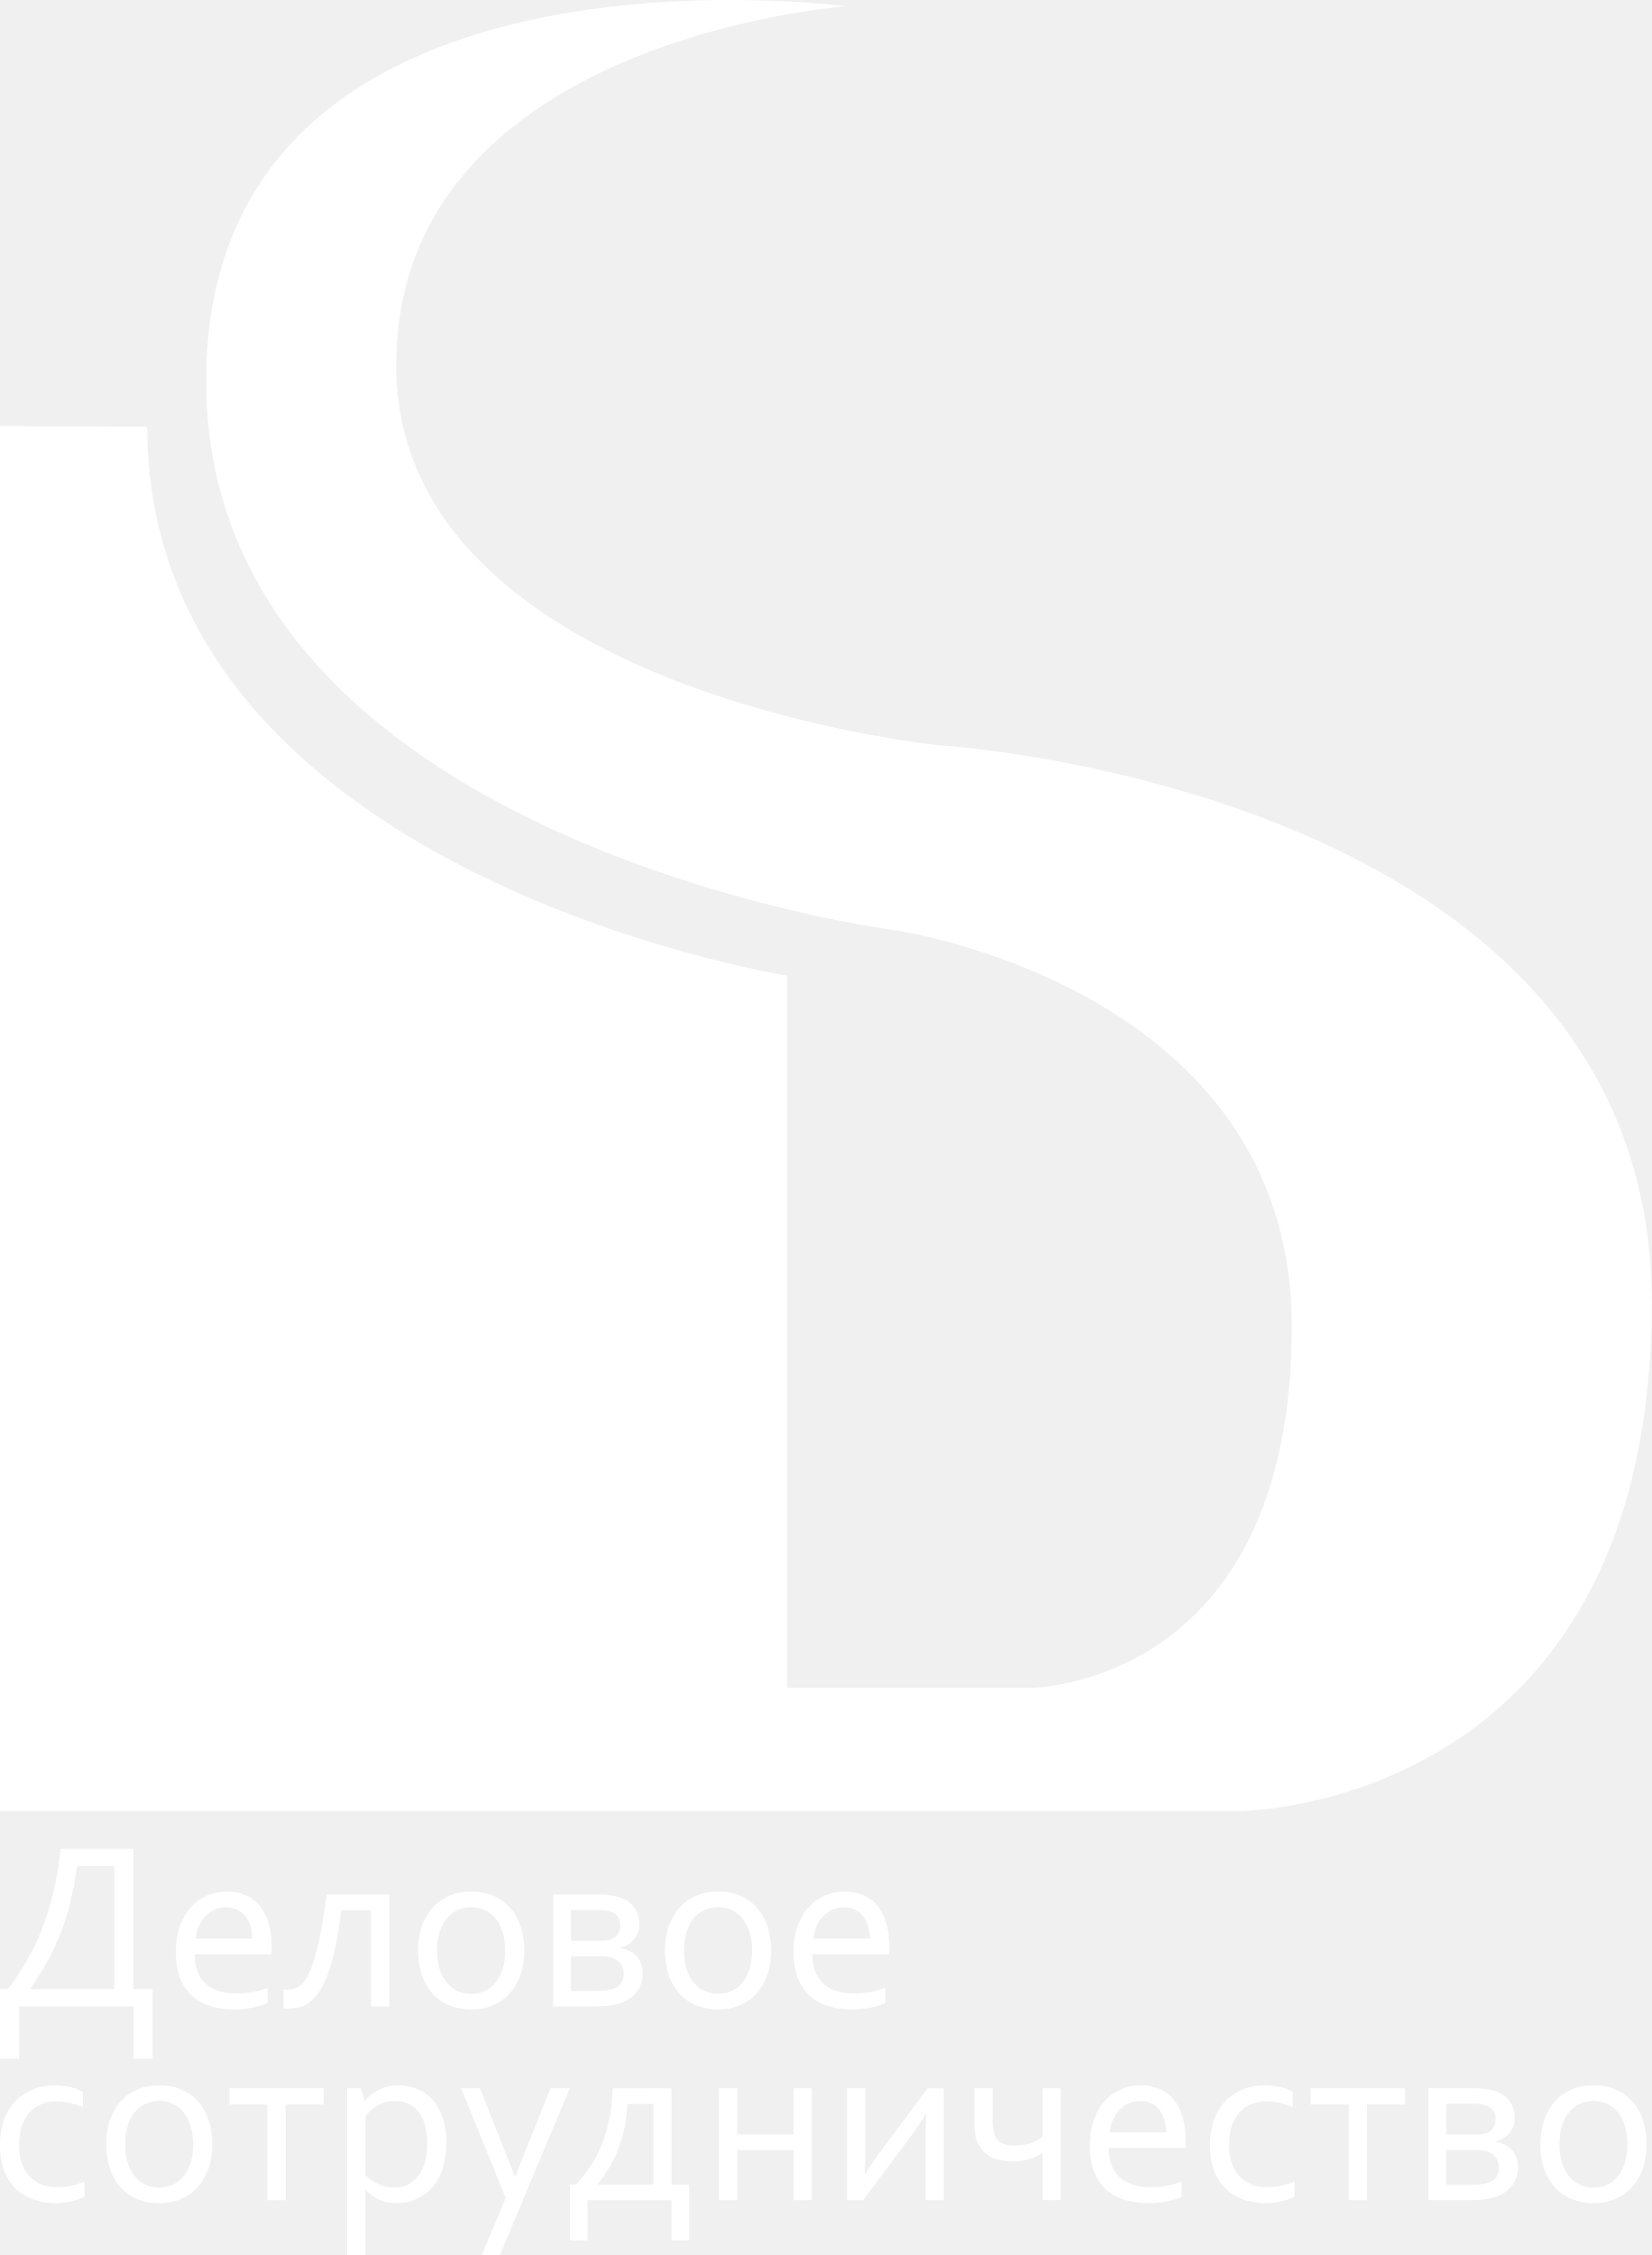
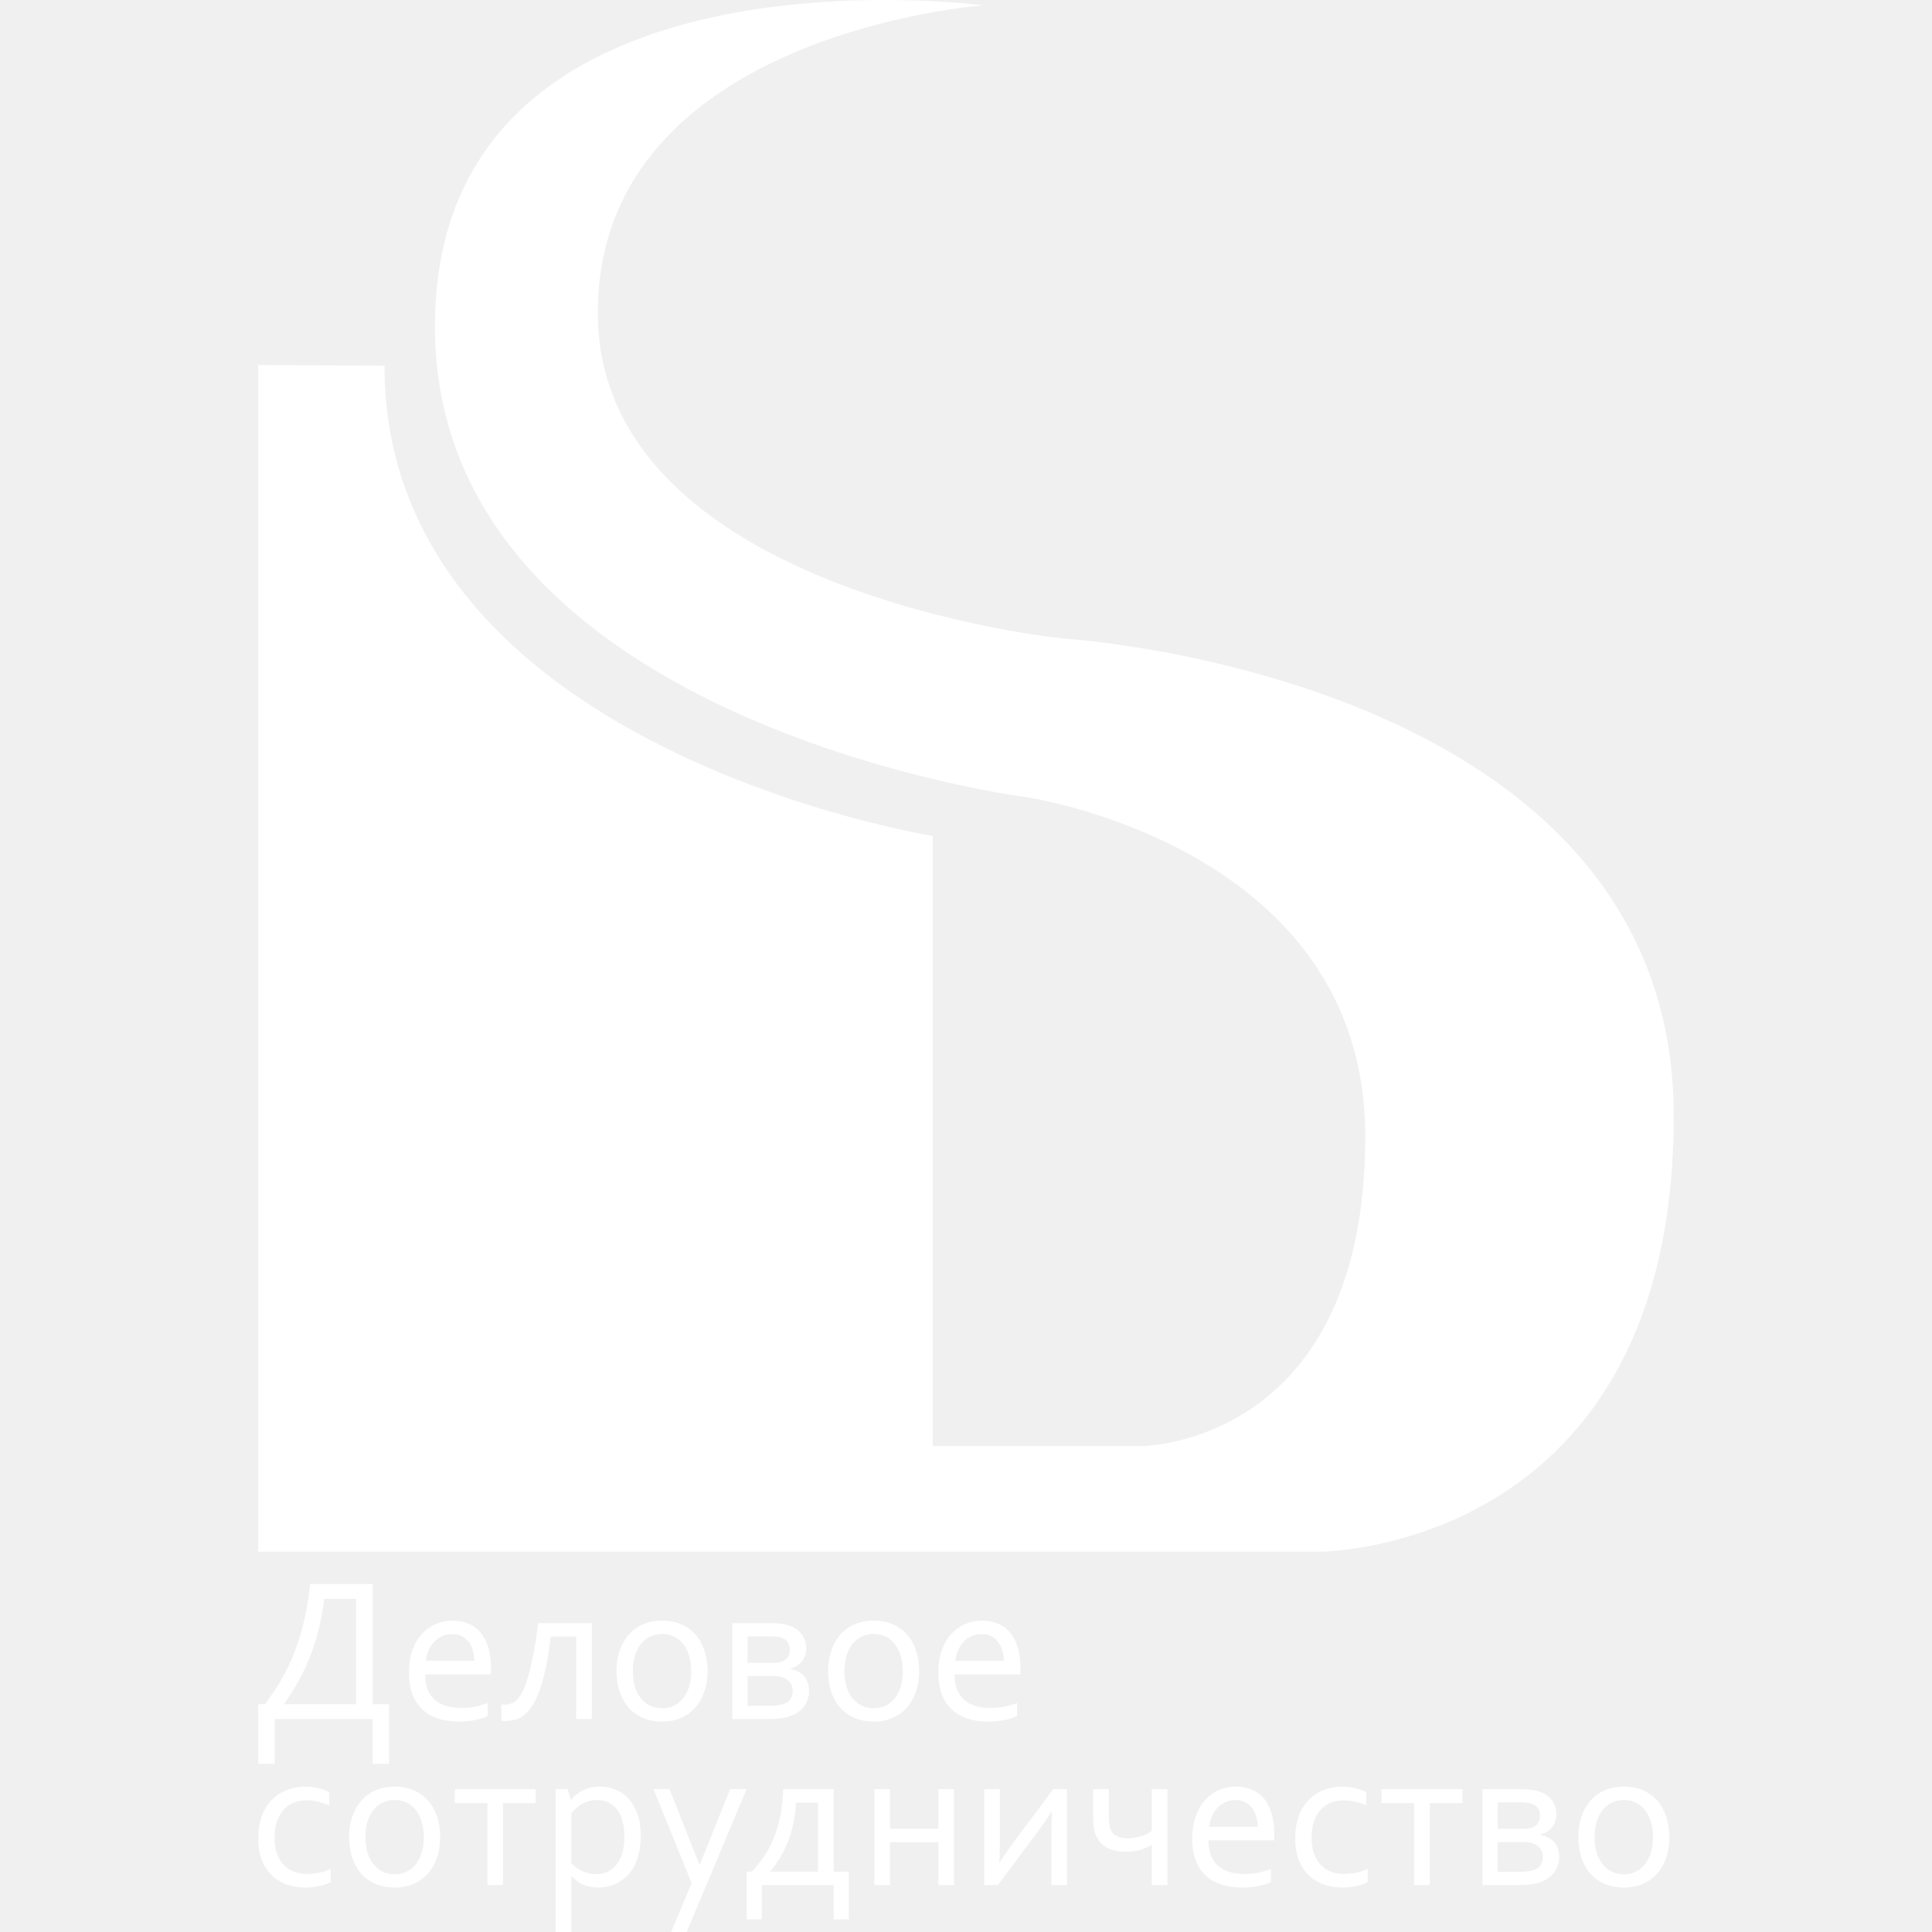
- <svg xmlns="http://www.w3.org/2000/svg" width="58.303" height="79.577" version="1.1" viewBox="0 0 58.303 79.577">
-   <g transform="translate(-.28275 .019163)" fill="#fff">
-     <path d="m0.283 15.015v48.877h43.751s14.552-0.024 14.552-17.954c0-18.143-25.135-19.655-25.135-19.655s-19.182-1.89-19.182-13.418c0-11.528 15.875-12.662 15.875-12.662s-22.584-3.024-22.584 13.229c0 16.253 24.285 19.371 24.285 19.371s14.035 1.984 14.035 13.985c0 12.733-9.216 12.757-9.216 12.757h-8.599v-25.135s-22.584-3.591-22.584-19.371z" />
-     <g transform="matrix(.21289 0 0 .21289 1.2524 -26.284)" style="font-feature-settings:normal;font-variant-caps:normal;font-variant-ligatures:normal;font-variant-numeric:normal" aria-label="Деловое ">
-       <path d="m8.199 432.71q-0.41 3.398-1.152 6.231-0.723 2.832-1.719 5.293-0.977 2.441-2.207 4.59-1.23 2.148-2.637 4.199v0.078h13.906v-20.391zm-11.484 20.391q1.621-2.09 3.027-4.473 1.426-2.383 2.559-5.215 1.133-2.832 1.953-6.191 0.82-3.359 1.23-7.383h12.09v23.262h3.184v11.523h-3.184v-8.652h-18.945v8.652h-3.184v-11.523z" />
-       <path d="m32.945 439.52q-1.035 0-1.934 0.41-0.879 0.41-1.543 1.113-0.664 0.703-1.074 1.66-0.41 0.938-0.508 2.012h9.375q0-1.094-0.293-2.031-0.273-0.957-0.82-1.66-0.547-0.703-1.348-1.094-0.801-0.41-1.855-0.41zm1.66 14.297q1.504 0 2.734-0.234 1.25-0.254 2.481-0.703v2.519q-0.996 0.488-2.461 0.762-1.465 0.293-3.144 0.293-1.992 0-3.75-0.508-1.738-0.508-3.047-1.641-1.309-1.133-2.07-2.949-0.742-1.836-0.742-4.414 0-2.539 0.703-4.394 0.703-1.875 1.875-3.125t2.695-1.875q1.523-0.625 3.184-0.625 1.562 0 2.91 0.527 1.367 0.508 2.363 1.621 0.996 1.113 1.562 2.871 0.586 1.758 0.586 4.219 0 0.234 0 0.41 0 0.156-0.02 0.742h-12.734q0 1.777 0.527 3.027 0.547 1.23 1.465 2.012 0.938 0.762 2.188 1.113 1.25 0.352 2.695 0.352z" />
-       <path d="m59.977 437.41v18.555h-3.027v-15.957h-4.922q-0.449 3.828-1.055 6.543-0.605 2.695-1.348 4.512-0.723 1.797-1.543 2.871-0.801 1.055-1.641 1.582-0.82 0.508-1.641 0.664-0.801 0.156-1.523 0.156-0.469 0-0.801-0.059v-3.144q0.254 0.039 0.469 0.039 0.723 0.019 1.328-0.176 0.625-0.195 1.152-0.684 0.547-0.508 1.094-1.543 0.566-1.035 1.074-2.773 0.527-1.758 1.035-4.336 0.508-2.598 0.977-6.25z" />
-       <path d="m79.215 446.71q0-1.719-0.43-3.047-0.41-1.348-1.172-2.266-0.742-0.938-1.777-1.406-1.035-0.488-2.266-0.488-1.23 0-2.266 0.488-1.035 0.469-1.797 1.406-0.742 0.918-1.172 2.266-0.41 1.328-0.41 3.047 0 1.699 0.41 3.047 0.43 1.328 1.191 2.246 0.762 0.918 1.797 1.406 1.035 0.469 2.266 0.469 1.23 0 2.246-0.469 1.035-0.488 1.777-1.406 0.762-0.918 1.172-2.246 0.43-1.348 0.43-3.047zm3.164 0q0 2.188-0.625 3.984-0.625 1.797-1.777 3.086-1.133 1.27-2.754 1.973-1.621 0.703-3.633 0.703-2.07 0-3.711-0.703-1.621-0.703-2.773-1.973-1.133-1.289-1.738-3.086-0.605-1.797-0.605-3.984 0-2.207 0.625-4.004 0.625-1.797 1.758-3.086 1.152-1.289 2.773-1.992 1.641-0.703 3.652-0.703 2.051 0 3.691 0.703 1.641 0.703 2.773 1.992 1.133 1.289 1.738 3.086 0.605 1.797 0.605 4.004z" />
-       <path d="m98.355 446.32q0.664 0.059 1.309 0.352 0.664 0.273 1.172 0.781 0.527 0.508 0.84 1.27 0.332 0.762 0.332 1.777 0 1.699-0.977 3.027-0.957 1.309-2.871 1.953-0.723 0.234-1.699 0.371-0.957 0.117-2.246 0.117h-7.051v-18.555h7.441q1.23 0 2.109 0.137 0.879 0.117 1.543 0.352 1.582 0.566 2.383 1.719 0.82 1.133 0.82 2.617 0 0.879-0.273 1.562-0.254 0.664-0.684 1.152-0.43 0.469-0.996 0.801-0.566 0.312-1.152 0.488zm-4.18 7.09q1.055 0 1.777-0.098 0.742-0.098 1.25-0.293 0.898-0.352 1.27-0.977 0.371-0.645 0.371-1.504 0-0.996-0.508-1.66-0.508-0.664-1.406-0.977-0.742-0.254-2.051-0.254h-4.766v5.762zm0.645-8.32q1.152 0 1.758-0.176 0.879-0.273 1.289-0.879 0.43-0.605 0.43-1.484 0-1.543-1.27-2.168-0.781-0.41-2.461-0.41h-4.453v5.117z" />
-       <path d="m120.15 446.71q0-1.719-0.43-3.047-0.41-1.348-1.172-2.266-0.742-0.938-1.777-1.406-1.035-0.488-2.266-0.488t-2.266 0.488q-1.035 0.469-1.797 1.406-0.742 0.918-1.172 2.266-0.41 1.328-0.41 3.047 0 1.699 0.41 3.047 0.43 1.328 1.191 2.246 0.762 0.918 1.797 1.406 1.035 0.469 2.266 0.469 1.23 0 2.246-0.469 1.035-0.488 1.777-1.406 0.762-0.918 1.172-2.246 0.43-1.348 0.43-3.047zm3.164 0q0 2.188-0.625 3.984-0.625 1.797-1.777 3.086-1.133 1.27-2.754 1.973-1.621 0.703-3.633 0.703-2.07 0-3.711-0.703-1.621-0.703-2.773-1.973-1.133-1.289-1.738-3.086-0.605-1.797-0.605-3.984 0-2.207 0.625-4.004 0.625-1.797 1.758-3.086 1.152-1.289 2.773-1.992 1.641-0.703 3.652-0.703 2.051 0 3.691 0.703 1.641 0.703 2.773 1.992 1.133 1.289 1.738 3.086 0.605 1.797 0.605 4.004z" />
-       <path d="m135.37 439.52q-1.035 0-1.934 0.41-0.879 0.41-1.543 1.113-0.664 0.703-1.074 1.66-0.41 0.938-0.508 2.012h9.375q0-1.094-0.293-2.031-0.273-0.957-0.82-1.66-0.547-0.703-1.348-1.094-0.801-0.41-1.855-0.41zm1.66 14.297q1.504 0 2.734-0.234 1.25-0.254 2.481-0.703v2.519q-0.996 0.488-2.461 0.762-1.465 0.293-3.144 0.293-1.992 0-3.75-0.508-1.738-0.508-3.047-1.641-1.309-1.133-2.07-2.949-0.742-1.836-0.742-4.414 0-2.539 0.703-4.394 0.703-1.875 1.875-3.125 1.172-1.25 2.695-1.875t3.184-0.625q1.562 0 2.91 0.527 1.367 0.508 2.363 1.621 0.996 1.113 1.562 2.871 0.586 1.758 0.586 4.219 0 0.234 0 0.41 0 0.156-0.019 0.742h-12.734q0 1.777 0.527 3.027 0.547 1.23 1.465 2.012 0.938 0.762 2.188 1.113 1.25 0.352 2.695 0.352z" />
-     </g>
-     <g stroke-width=".213" style="font-feature-settings:normal;font-variant-caps:normal;font-variant-ligatures:normal;font-variant-numeric:normal" aria-label="сотрудничество">
-       <path d="m2.208 73.57q0.287 0 0.549 0.062 0.262 0.058 0.449 0.166v0.536q-0.262-0.1-0.482-0.15t-0.449-0.05q-0.241 0-0.478 0.079t-0.424 0.262q-0.187 0.179-0.304 0.478-0.112 0.295-0.112 0.736 0 0.32 0.083 0.59 0.087 0.27 0.254 0.47 0.17 0.195 0.424 0.308 0.254 0.108 0.586 0.108 0.241 0 0.486-0.05 0.245-0.054 0.478-0.15v0.536q-0.071 0.042-0.187 0.083-0.112 0.042-0.249 0.071-0.137 0.033-0.291 0.05-0.154 0.021-0.308 0.021-0.399 0-0.757-0.121-0.353-0.121-0.62-0.37-0.266-0.249-0.42-0.632-0.154-0.383-0.154-0.906 0-0.391 0.079-0.703 0.083-0.312 0.225-0.549 0.141-0.237 0.328-0.403 0.191-0.166 0.403-0.27 0.216-0.108 0.445-0.154 0.229-0.05 0.445-0.05z" style="font-feature-settings:normal;font-variant-caps:normal;font-variant-ligatures:normal;font-variant-numeric:normal" />
-       <path d="m7.102 75.653q0-0.366-0.091-0.649-0.087-0.287-0.249-0.482-0.158-0.2-0.378-0.299-0.22-0.104-0.482-0.104t-0.482 0.104q-0.22 0.1-0.383 0.299-0.158 0.195-0.249 0.482-0.087 0.283-0.087 0.649 0 0.362 0.087 0.649 0.091 0.283 0.254 0.478 0.162 0.195 0.383 0.299 0.22 0.1 0.482 0.1t0.478-0.1q0.22-0.104 0.378-0.299 0.162-0.195 0.249-0.478 0.091-0.287 0.091-0.649zm0.674 0q0 0.466-0.133 0.848-0.133 0.383-0.378 0.657-0.241 0.27-0.586 0.42-0.345 0.15-0.773 0.15-0.441 0-0.79-0.15-0.345-0.15-0.59-0.42-0.241-0.274-0.37-0.657-0.129-0.383-0.129-0.848 0-0.47 0.133-0.852 0.133-0.383 0.374-0.657 0.245-0.274 0.59-0.424 0.349-0.15 0.778-0.15 0.437 0 0.786 0.15 0.349 0.15 0.59 0.424 0.241 0.274 0.37 0.657 0.129 0.383 0.129 0.852z" style="font-feature-settings:normal;font-variant-caps:normal;font-variant-ligatures:normal;font-variant-numeric:normal" />
-       <path d="m9.722 74.248h-1.343v-0.574h3.331v0.574h-1.343v3.376h-0.644z" style="font-feature-settings:normal;font-variant-caps:normal;font-variant-ligatures:normal;font-variant-numeric:normal" />
-       <path d="m15.364 75.611q0-0.345-0.075-0.62-0.071-0.274-0.216-0.466-0.146-0.195-0.358-0.299-0.212-0.104-0.491-0.104-0.2 0-0.366 0.054-0.162 0.054-0.295 0.137-0.133 0.083-0.229 0.179-0.096 0.096-0.154 0.17v2.067q0.204 0.208 0.462 0.328 0.262 0.121 0.561 0.121 0.183 0 0.387-0.067 0.204-0.071 0.374-0.245 0.175-0.179 0.287-0.482t0.112-0.773zm0.674-0.008q0 0.412-0.083 0.732-0.079 0.316-0.212 0.553-0.133 0.237-0.312 0.399-0.179 0.158-0.37 0.258-0.191 0.096-0.391 0.137-0.195 0.046-0.37 0.046-0.362 0-0.628-0.116-0.266-0.121-0.478-0.353h-0.012v2.299h-0.644v-5.884h0.486l0.137 0.449h0.012q0.054-0.083 0.137-0.162 0.087-0.079 0.229-0.166 0.146-0.091 0.345-0.158 0.204-0.067 0.441-0.067 0.333 0 0.64 0.112 0.312 0.112 0.549 0.358 0.237 0.245 0.378 0.632 0.146 0.383 0.146 0.931z" style="font-feature-settings:normal;font-variant-caps:normal;font-variant-ligatures:normal;font-variant-numeric:normal" />
-       <path d="m16.562 73.674h0.661l1.227 3.098h0.025l1.243-3.098h0.678l-2.466 5.884h-0.64l0.844-2.013z" style="font-feature-settings:normal;font-variant-caps:normal;font-variant-ligatures:normal;font-variant-numeric:normal" />
-       <path d="m22.437 74.227q-0.037 0.516-0.129 0.923-0.091 0.407-0.229 0.744-0.137 0.333-0.312 0.615-0.175 0.279-0.383 0.545l-0.012 0.017h1.971v-2.844zm1.551-0.553v3.397h0.62v1.967h-0.62v-1.414h-2.965v1.414h-0.62v-1.967h0.208q0.283-0.304 0.511-0.64 0.229-0.337 0.395-0.744 0.166-0.407 0.266-0.902 0.1-0.495 0.125-1.11z" style="font-feature-settings:normal;font-variant-caps:normal;font-variant-ligatures:normal;font-variant-numeric:normal" />
-       <path d="m28.296 77.624v-1.767h-1.992v1.767h-0.644v-3.95h0.644v1.63h1.992v-1.63h0.644v3.95z" style="font-feature-settings:normal;font-variant-caps:normal;font-variant-ligatures:normal;font-variant-numeric:normal" />
-       <path d="m30.749 77.624h-0.566v-3.95h0.644v2.166q0 0.582-0.021 0.857h0.017q0.116-0.191 0.283-0.432t0.362-0.503l1.563-2.087h0.566v3.95h-0.644v-2.166q0-0.457 0.021-0.857h-0.017q-0.116 0.191-0.287 0.432-0.166 0.241-0.362 0.503z" style="font-feature-settings:normal;font-variant-caps:normal;font-variant-ligatures:normal;font-variant-numeric:normal" />
-       <path d="m37.086 75.969h-0.012q-0.17 0.116-0.445 0.2-0.27 0.083-0.611 0.083-0.237 0-0.482-0.054-0.245-0.058-0.437-0.204-0.191-0.15-0.308-0.407-0.116-0.258-0.116-0.661v-1.252h0.644v1.168q0 0.187 0.033 0.345t0.116 0.274q0.087 0.112 0.237 0.175 0.15 0.062 0.378 0.062 0.287 0 0.549-0.079t0.453-0.229v-1.717h0.644v3.95h-0.644z" style="font-feature-settings:normal;font-variant-caps:normal;font-variant-ligatures:normal;font-variant-numeric:normal" />
-       <path d="m40.529 74.123q-0.22 0-0.412 0.087-0.187 0.087-0.328 0.237-0.141 0.15-0.229 0.353-0.087 0.2-0.108 0.428h1.996q0-0.233-0.062-0.432-0.058-0.204-0.175-0.353-0.116-0.15-0.287-0.233-0.17-0.087-0.395-0.087zm0.353 3.044q0.32 0 0.582-0.05 0.266-0.054 0.528-0.15v0.536q-0.212 0.104-0.524 0.162-0.312 0.062-0.669 0.062-0.424 0-0.798-0.108-0.37-0.108-0.649-0.349-0.279-0.241-0.441-0.628-0.158-0.391-0.158-0.94 0-0.541 0.15-0.936 0.15-0.399 0.399-0.665 0.249-0.266 0.574-0.399t0.678-0.133q0.333 0 0.62 0.112 0.291 0.108 0.503 0.345 0.212 0.237 0.333 0.611 0.125 0.374 0.125 0.898 0 0.05 0 0.087 0 0.033-0.004 0.158h-2.711q0 0.378 0.112 0.644 0.116 0.262 0.312 0.428 0.2 0.162 0.466 0.237 0.266 0.075 0.574 0.075z" style="font-feature-settings:normal;font-variant-caps:normal;font-variant-ligatures:normal;font-variant-numeric:normal" />
-       <path d="m44.92 73.57q0.287 0 0.549 0.062 0.262 0.058 0.449 0.166v0.536q-0.262-0.1-0.482-0.15-0.22-0.05-0.449-0.05-0.241 0-0.478 0.079t-0.424 0.262q-0.187 0.179-0.304 0.478-0.112 0.295-0.112 0.736 0 0.32 0.083 0.59 0.087 0.27 0.254 0.47 0.17 0.195 0.424 0.308 0.254 0.108 0.586 0.108 0.241 0 0.486-0.05 0.245-0.054 0.478-0.15v0.536q-0.071 0.042-0.187 0.083-0.112 0.042-0.249 0.071-0.137 0.033-0.291 0.05-0.154 0.021-0.308 0.021-0.399 0-0.757-0.121-0.353-0.121-0.62-0.37-0.266-0.249-0.42-0.632-0.154-0.383-0.154-0.906 0-0.391 0.079-0.703 0.083-0.312 0.225-0.549 0.141-0.237 0.328-0.403 0.191-0.166 0.403-0.27 0.216-0.108 0.445-0.154 0.229-0.05 0.445-0.05z" style="font-feature-settings:normal;font-variant-caps:normal;font-variant-ligatures:normal;font-variant-numeric:normal" />
-       <path d="m47.893 74.248h-1.343v-0.574h3.331v0.574h-1.343v3.376h-0.644z" style="font-feature-settings:normal;font-variant-caps:normal;font-variant-ligatures:normal;font-variant-numeric:normal" />
-       <path d="m53.09 75.57q0.141 0.012 0.279 0.075 0.141 0.058 0.249 0.166 0.112 0.108 0.179 0.27 0.071 0.162 0.071 0.378 0 0.362-0.208 0.644-0.204 0.279-0.611 0.416-0.154 0.05-0.362 0.079-0.204 0.025-0.478 0.025h-1.501v-3.95h1.584q0.262 0 0.449 0.029 0.187 0.025 0.328 0.075 0.337 0.121 0.507 0.366 0.175 0.241 0.175 0.557 0 0.187-0.058 0.333-0.054 0.141-0.146 0.245-0.091 0.1-0.212 0.17-0.121 0.067-0.245 0.104zm-0.89 1.509q0.225 0 0.378-0.021 0.158-0.021 0.266-0.062 0.191-0.075 0.27-0.208 0.079-0.137 0.079-0.32 0-0.212-0.108-0.353t-0.299-0.208q-0.158-0.054-0.437-0.054h-1.015v1.227zm0.137-1.771q0.245 0 0.374-0.037 0.187-0.058 0.274-0.187 0.091-0.129 0.091-0.316 0-0.328-0.27-0.462-0.166-0.087-0.524-0.087h-0.948v1.089z" style="font-feature-settings:normal;font-variant-caps:normal;font-variant-ligatures:normal;font-variant-numeric:normal" />
-       <path d="m57.731 75.653q0-0.366-0.091-0.649-0.087-0.287-0.249-0.482-0.158-0.2-0.378-0.299-0.22-0.104-0.482-0.104t-0.482 0.104q-0.22 0.1-0.383 0.299-0.158 0.195-0.249 0.482-0.087 0.283-0.087 0.649 0 0.362 0.087 0.649 0.091 0.283 0.254 0.478 0.162 0.195 0.383 0.299 0.22 0.1 0.482 0.1t0.478-0.1q0.22-0.104 0.378-0.299 0.162-0.195 0.249-0.478 0.091-0.287 0.091-0.649zm0.674 0q0 0.466-0.133 0.848-0.133 0.383-0.378 0.657-0.241 0.27-0.586 0.42-0.345 0.15-0.773 0.15-0.441 0-0.79-0.15-0.345-0.15-0.59-0.42-0.241-0.274-0.37-0.657-0.129-0.383-0.129-0.848 0-0.47 0.133-0.852 0.133-0.383 0.374-0.657 0.245-0.274 0.59-0.424 0.349-0.15 0.778-0.15 0.437 0 0.786 0.15 0.349 0.15 0.59 0.424 0.241 0.274 0.37 0.657 0.129 0.383 0.129 0.852z" style="font-feature-settings:normal;font-variant-caps:normal;font-variant-ligatures:normal;font-variant-numeric:normal" />
-     </g>
+ <svg xmlns="http://www.w3.org/2000/svg" width="512" height="512" viewBox="0 0 512 512">
+   <g fill="#fff">
+     <path d="M68.44 96.731v314.474h281.493s93.628-.148 93.628-115.516c0-116.732-161.719-126.46-161.719-126.46s-123.417-12.16-123.417-86.331S260.565 1.43 260.565 1.43 115.26-18.026 115.26 86.552c0 104.566 156.25 124.627 156.25 124.627s90.3 12.771 90.3 89.98c0 81.923-59.295 82.078-59.295 82.078h-55.326V221.525S101.883 198.427 101.883 96.898z" />
+     <path d="M85.908 423.713q-.56 4.652-1.577 8.531-.99 3.88-2.354 7.251-1.339 3.346-3.024 6.286-1.686 2.947-3.61 5.752v.11h19.045v-27.93zm-15.731 27.923q2.22-2.856 4.15-6.118 1.95-3.269 3.506-7.142 1.544-3.88 2.67-8.486 1.126-4.6 1.686-10.108H98.75v31.86h4.362v15.783h-4.368v-11.851H72.802v11.851h-4.363v-15.782zm49.625-18.594q-1.415 0-2.644.56-1.203.56-2.117 1.525-.907.965-1.473 2.271-.56 1.287-.695 2.76h12.842q0-1.499-.399-2.786-.373-1.312-1.126-2.27-.746-.966-1.847-1.5-1.093-.56-2.54-.56zm2.278 19.579q2.059 0 3.744-.322 1.712-.347 3.397-.965v3.455q-1.364.67-3.371 1.042-2.007.406-4.31.406-2.729 0-5.135-.702-2.38-.694-4.17-2.245-1.794-1.544-2.837-4.04-1.016-2.51-1.016-6.049 0-3.474.965-6.015.965-2.574 2.567-4.279 1.602-1.705 3.693-2.574 2.085-.849 4.356-.849 2.142 0 3.989.72 1.866.696 3.236 2.22 1.364 1.525 2.143 3.932.798 2.406.798 5.777v.567l-.026 1.016h-17.436q0 2.432.72 4.144.747 1.685 2.001 2.753 1.287 1.05 2.999 1.525 1.711.483 3.693.483zm34.75-22.474v25.414h-4.144v-21.856h-6.743q-.617 5.244-1.447 8.962-.83 3.694-1.847 6.177-.984 2.464-2.11 3.938-1.094 1.447-2.252 2.168-1.12.695-2.246.907-1.093.219-2.084.219-.644 0-1.094-.084v-4.31q.347.057.643.057.985.026 1.815-.238.856-.27 1.576-.94.753-.694 1.5-2.11.771-1.415 1.473-3.795.72-2.413 1.415-5.945.695-3.558 1.338-8.558zm26.353 12.74q0-2.356-.592-4.17-.56-1.847-1.608-3.108-1.01-1.286-2.432-1.93-1.416-.663-3.101-.663-1.686 0-3.102.67-1.415.643-2.464 1.93-1.016 1.254-1.608 3.101-.56 1.814-.56 4.17 0 2.328.566 4.175.586 1.82 1.628 3.075 1.049 1.261 2.464 1.93 1.416.644 3.101.644 1.686 0 3.076-.644 1.415-.675 2.438-1.93 1.043-1.254 1.609-3.075.579-1.847.579-4.176zm4.33 0q0 2.997-.855 5.455-.856 2.464-2.432 4.227-1.551 1.738-3.77 2.703-2.22.965-4.98.965-2.832 0-5.083-.965-2.22-.965-3.797-2.703-1.55-1.763-2.38-4.227-.837-2.458-.837-5.456 0-3.024.863-5.482.855-2.464 2.406-4.227 1.576-1.77 3.796-2.728 2.252-.965 5.006-.965 2.811 0 5.057.965 2.252.965 3.796 2.728 1.557 1.763 2.38 4.227.837 2.458.837 5.482zm21.882-.535q.914.084 1.795.483.908.373 1.609 1.068.72.695 1.145 1.737.457 1.049.457 2.438 0 2.33-1.338 4.15-1.313 1.789-3.931 2.67-.991.322-2.33.515-1.312.155-3.075.155h-9.657v-25.415h10.191q1.686 0 2.895.193 1.197.155 2.11.476 2.163.773 3.263 2.355 1.126 1.55 1.126 3.584 0 1.203-.38 2.143-.347.907-.933 1.576-.592.643-1.364 1.094-.772.43-1.583.675zm-5.726 9.715q1.448 0 2.439-.135 1.016-.135 1.711-.405 1.229-.476 1.737-1.332.515-.888.515-2.059 0-1.37-.701-2.277-.695-.908-1.93-1.339-1.01-.347-2.806-.347h-6.524v7.894zm.888-11.4q1.576 0 2.406-.239 1.203-.373 1.763-1.203.592-.836.592-2.033 0-2.117-1.737-2.972-1.074-.56-3.371-.56h-6.1v7.013zm34.692 2.22q0-2.356-.585-4.17-.56-1.847-1.609-3.108-1.016-1.286-2.432-1.93-1.415-.663-3.101-.663t-3.108.67q-1.415.643-2.458 1.93-1.016 1.254-1.608 3.101-.56 1.814-.56 4.17 0 2.328.56 4.175.592 1.82 1.634 3.075 1.043 1.261 2.464 1.93 1.416.644 3.102.644 1.685 0 3.075-.644 1.416-.675 2.432-1.93 1.049-1.254 1.609-3.075.585-1.847.585-4.176zm4.337 0q0 2.997-.856 5.455-.856 2.464-2.432 4.227-1.557 1.738-3.777 2.703-2.22.965-4.973.965-2.831 0-5.083-.965-2.22-.965-3.796-2.703-1.557-1.763-2.38-4.227-.837-2.458-.837-5.456 0-3.024.862-5.482.856-2.464 2.406-4.227 1.577-1.77 3.796-2.728 2.252-.965 5.006-.965 2.805 0 5.057.965 2.245.965 3.796 2.728 1.55 1.763 2.38 4.227.83 2.458.83 5.482zm16.516-9.845q-1.416 0-2.651.56-1.203.56-2.117 1.525-.9.965-1.467 2.271-.566 1.287-.695 2.76h12.836q0-1.499-.399-2.786-.373-1.312-1.126-2.27-.746-.966-1.84-1.5-1.094-.56-2.541-.56zm2.27 19.579q2.06 0 3.745-.322 1.712-.347 3.398-.965v3.455q-1.364.67-3.372 1.042-2.007.406-4.31.406-2.722 0-5.128-.702-2.381-.694-4.183-2.245-1.788-1.544-2.83-4.04-1.017-2.51-1.017-6.049 0-3.474.965-6.015.965-2.574 2.567-4.279 1.609-1.711 3.693-2.574 2.085-.862 4.363-.849 2.136 0 3.989.72 1.865.696 3.23 2.22 1.363 1.525 2.142 3.932.804 2.406.804 5.777v.567q0 .212-.032 1.016H252.96q0 2.432.72 4.144.747 1.685 2.008 2.753 1.287 1.05 2.992 1.525 1.711.483 3.693.483z" aria-label="Деловое" />
+     <path d="M80.825 473.48q1.846 0 3.532.399 1.686.373 2.895 1.068v3.448q-1.692-.643-3.107-.965-1.416-.321-2.895-.321-1.545 0-3.076.514-1.531.515-2.728 1.686-1.203 1.145-1.95 3.075-.72 1.898-.72 4.736 0 2.059.534 3.796.56 1.737 1.628 3.024 1.094 1.261 2.728 1.982 1.634.694 3.777.694 1.544 0 3.127-.321 1.582-.348 3.075-.965v3.455q-.45.263-1.203.534-.72.264-1.609.45-.875.219-1.866.322-.99.135-1.981.135-2.574 0-4.87-.772-2.272-.772-3.99-2.38-1.705-1.61-2.702-4.067-.985-2.464-.985-5.836 0-2.509.509-4.523.534-2 1.447-3.526.901-1.524 2.11-2.599 1.23-1.068 2.594-1.737 1.396-.695 2.863-.99 1.473-.323 2.863-.323zm31.494 13.395q0-2.354-.592-4.169-.566-1.846-1.608-3.107-1.017-1.287-2.432-1.93-1.416-.663-3.101-.663-1.686 0-3.108.669-1.415.643-2.458 1.93-1.016 1.255-1.608 3.101-.56 1.815-.56 4.17 0 2.328.56 4.175.592 1.82 1.634 3.075 1.042 1.255 2.458 1.93 1.415.644 3.107.644 1.693 0 3.076-.643 1.415-.676 2.432-1.93 1.042-1.255 1.608-3.076.586-1.847.586-4.176zm4.33 0q0 2.999-.855 5.456-.856 2.465-2.439 4.228-1.544 1.737-3.77 2.702-2.22.965-4.974.965-2.837 0-5.082-.965-2.22-.965-3.797-2.702-1.557-1.763-2.38-4.228-.837-2.457-.837-5.456 0-3.024.856-5.481.856-2.465 2.413-4.228 1.576-1.769 3.796-2.728 2.252-.965 5.006-.965 2.805 0 5.05.965 2.252.966 3.796 2.728 1.557 1.763 2.387 4.228.83 2.457.83 5.481zm12.52-9.04h-8.64v-3.692h21.425v3.693h-8.64v21.727h-4.138zm36.302 8.77q0-2.22-.483-3.989-.45-1.763-1.39-2.992-.933-1.26-2.297-1.93-1.364-.663-3.159-.663-1.287 0-2.355.348-1.042.347-1.898.881-.855.534-1.473 1.152-.618.611-.99 1.094v13.299q1.312 1.338 2.972 2.11 1.685.772 3.61.772 1.177 0 2.489-.424 1.313-.45 2.406-1.577 1.126-1.151 1.847-3.1.72-1.95.72-4.98zm4.336-.051q0 2.65-.534 4.71-.515 2.033-1.364 3.557-.856 1.525-2.007 2.568-1.152 1.016-2.381 1.66-1.235.61-2.516.881-1.26.296-2.38.296-2.33 0-4.04-.753-1.712-.772-3.076-2.271h-.084V512h-4.143v-37.864h3.127l.881 2.895h.084q.347-.54.881-1.048.56-.509 1.473-1.068.933-.586 2.22-1.017 1.313-.425 2.831-.425 2.143 0 4.124.721 2.008.72 3.533 2.297 1.524 1.583 2.432 4.066.939 2.464.939 5.997zm3.378-12.411h4.246l7.895 19.932h.16l7.998-19.932h4.362L181.98 512h-4.118l5.43-12.952zm37.793 3.558q-.238 3.32-.83 5.938-.585 2.625-1.467 4.793-.888 2.136-2.007 3.957-1.126 1.795-2.464 3.507l-.078.103h12.675V477.7zm9.98-3.558v21.856h3.988v12.655h-3.989v-9.097h-19.07v9.097h-3.99V496h1.34q1.82-1.95 3.287-4.118 1.473-2.168 2.541-4.787 1.075-2.625 1.712-5.81.643-3.178.804-7.141zm27.717 25.414v-11.37h-12.81v11.37h-4.15v-25.414h4.15v10.487h12.81v-10.487h4.15v25.414zm15.782 0h-3.635v-25.414h4.144v13.936q0 3.744-.129 5.513h.103q.753-1.228 1.82-2.785 1.069-1.557 2.33-3.237l10.056-13.427h3.635v25.414h-4.143V485.62q0-2.947.129-5.514h-.103q-.747 1.229-1.847 2.786-1.068 1.544-2.329 3.236zm40.773-10.648h-.078q-1.093.752-2.863 1.286-1.737.534-3.93.534-1.526 0-3.108-.347-1.577-.373-2.806-1.313-1.235-.965-1.981-2.618-.747-1.66-.747-4.26v-8.048h4.144v7.514q0 1.204.212 2.22.212 1.017.753 1.77.56.72 1.525 1.119.965.405 2.432.405 1.846 0 3.532-.514 1.686-.515 2.915-1.467v-11.047h4.15v25.414h-4.15zm22.152-11.878q-1.416 0-2.644.56-1.21.566-2.117 1.525-.907.965-1.474 2.278-.56 1.286-.694 2.753h12.842q0-1.499-.4-2.78-.372-1.312-1.125-2.277-.746-.965-1.847-1.499-1.093-.56-2.541-.56zm2.278 19.585q2.058 0 3.744-.321 1.712-.348 3.397-.965v3.455q-1.364.669-3.371 1.042-2.008.399-4.31.399-2.729 0-5.135-.695-2.38-.695-4.17-2.252-1.801-1.544-2.837-4.034-1.016-2.51-1.016-6.048 0-3.474.965-6.016.965-2.573 2.567-4.285 1.608-1.711 3.687-2.567 2.078-.856 4.362-.856 2.142 0 3.989.721 1.866.701 3.236 2.226 1.364 1.525 2.143 3.925.797 2.413.797 5.784v.56l-.025 1.016H320.24q0 2.439.72 4.15.754 1.686 2.008 2.754 1.287 1.042 2.998 1.525 1.712.482 3.694.482zm25.974-23.136q1.846 0 3.538.399 1.68.373 2.883 1.068v3.448q-1.686-.643-3.101-.965-1.416-.321-2.896-.321-1.544 0-3.069.514-1.525.515-2.734 1.686-1.203 1.145-1.95 3.075-.72 1.898-.72 4.736 0 2.059.534 3.796.56 1.737 1.627 3.024 1.094 1.261 2.735 1.982 1.628.694 3.77.694 1.55 0 3.127-.321 1.583-.348 3.082-.965v3.455q-.457.263-1.21.534-.72.264-1.602.45-.881.219-1.872.322-.99.135-1.982.135-2.567 0-4.87-.772-2.271-.772-3.99-2.38-1.704-1.61-2.701-4.067-.985-2.464-.985-5.836 0-2.509.515-4.523.527-2 1.441-3.526.907-1.524 2.11-2.599 1.23-1.068 2.593-1.737 1.396-.695 2.863-.99 1.474-.323 2.864-.323zm19.128 4.356h-8.641v-3.693h21.425v3.693h-8.634v21.727h-4.15zm33.437 8.512q.914.077 1.795.476.908.373 1.609 1.068.72.695 1.145 1.737.45 1.049.45 2.439 0 2.329-1.331 4.143-1.313 1.802-3.932 2.677-.99.321-2.329.514-1.312.155-3.075.155h-9.657v-25.414h10.191q1.686 0 2.889.193 1.203.154 2.11.476 2.168.772 3.269 2.354 1.12 1.551 1.12 3.584 0 1.203-.374 2.143-.347.907-.933 1.576-.592.643-1.364 1.094-.778.43-1.583.669zm-5.726 9.709q1.448 0 2.439-.135 1.016-.136 1.711-.406 1.229-.476 1.737-1.332.515-.887.515-2.058 0-1.37-.701-2.278-.702-.907-1.93-1.338-1.01-.348-2.806-.348h-6.53v7.895zm.888-11.401q1.576 0 2.406-.238 1.203-.374 1.763-1.204.592-.836.592-2.033 0-2.116-1.737-2.972-1.075-.56-3.372-.56h-6.099v7.013zm34.698 2.22q0-2.355-.585-4.17-.566-1.846-1.609-3.107-1.016-1.287-2.432-1.93-1.415-.663-3.1-.663-1.686 0-3.108.669-1.416.643-2.458 1.93-1.017 1.255-1.609 3.101-.56 1.815-.56 4.17 0 2.328.56 4.175.592 1.82 1.635 3.075 1.042 1.255 2.457 1.93 1.416.644 3.108.644 1.692 0 3.075-.643 1.416-.676 2.432-1.93 1.043-1.255 1.609-3.076.585-1.847.585-4.176zm4.337 0q0 2.998-.856 5.455-.855 2.465-2.438 4.228-1.544 1.737-3.77 2.702-2.22.965-4.974.965-2.837 0-5.083-.965-2.22-.965-3.796-2.702-1.557-1.763-2.38-4.228-.837-2.457-.837-5.456 0-3.024.856-5.481.855-2.465 2.413-4.228 1.576-1.769 3.796-2.728 2.251-.965 5.005-.965 2.805 0 5.05.965 2.253.966 3.797 2.728 1.557 1.763 2.387 4.228.83 2.457.83 5.481z" aria-label="сотрудничество" />
  </g>
</svg>
